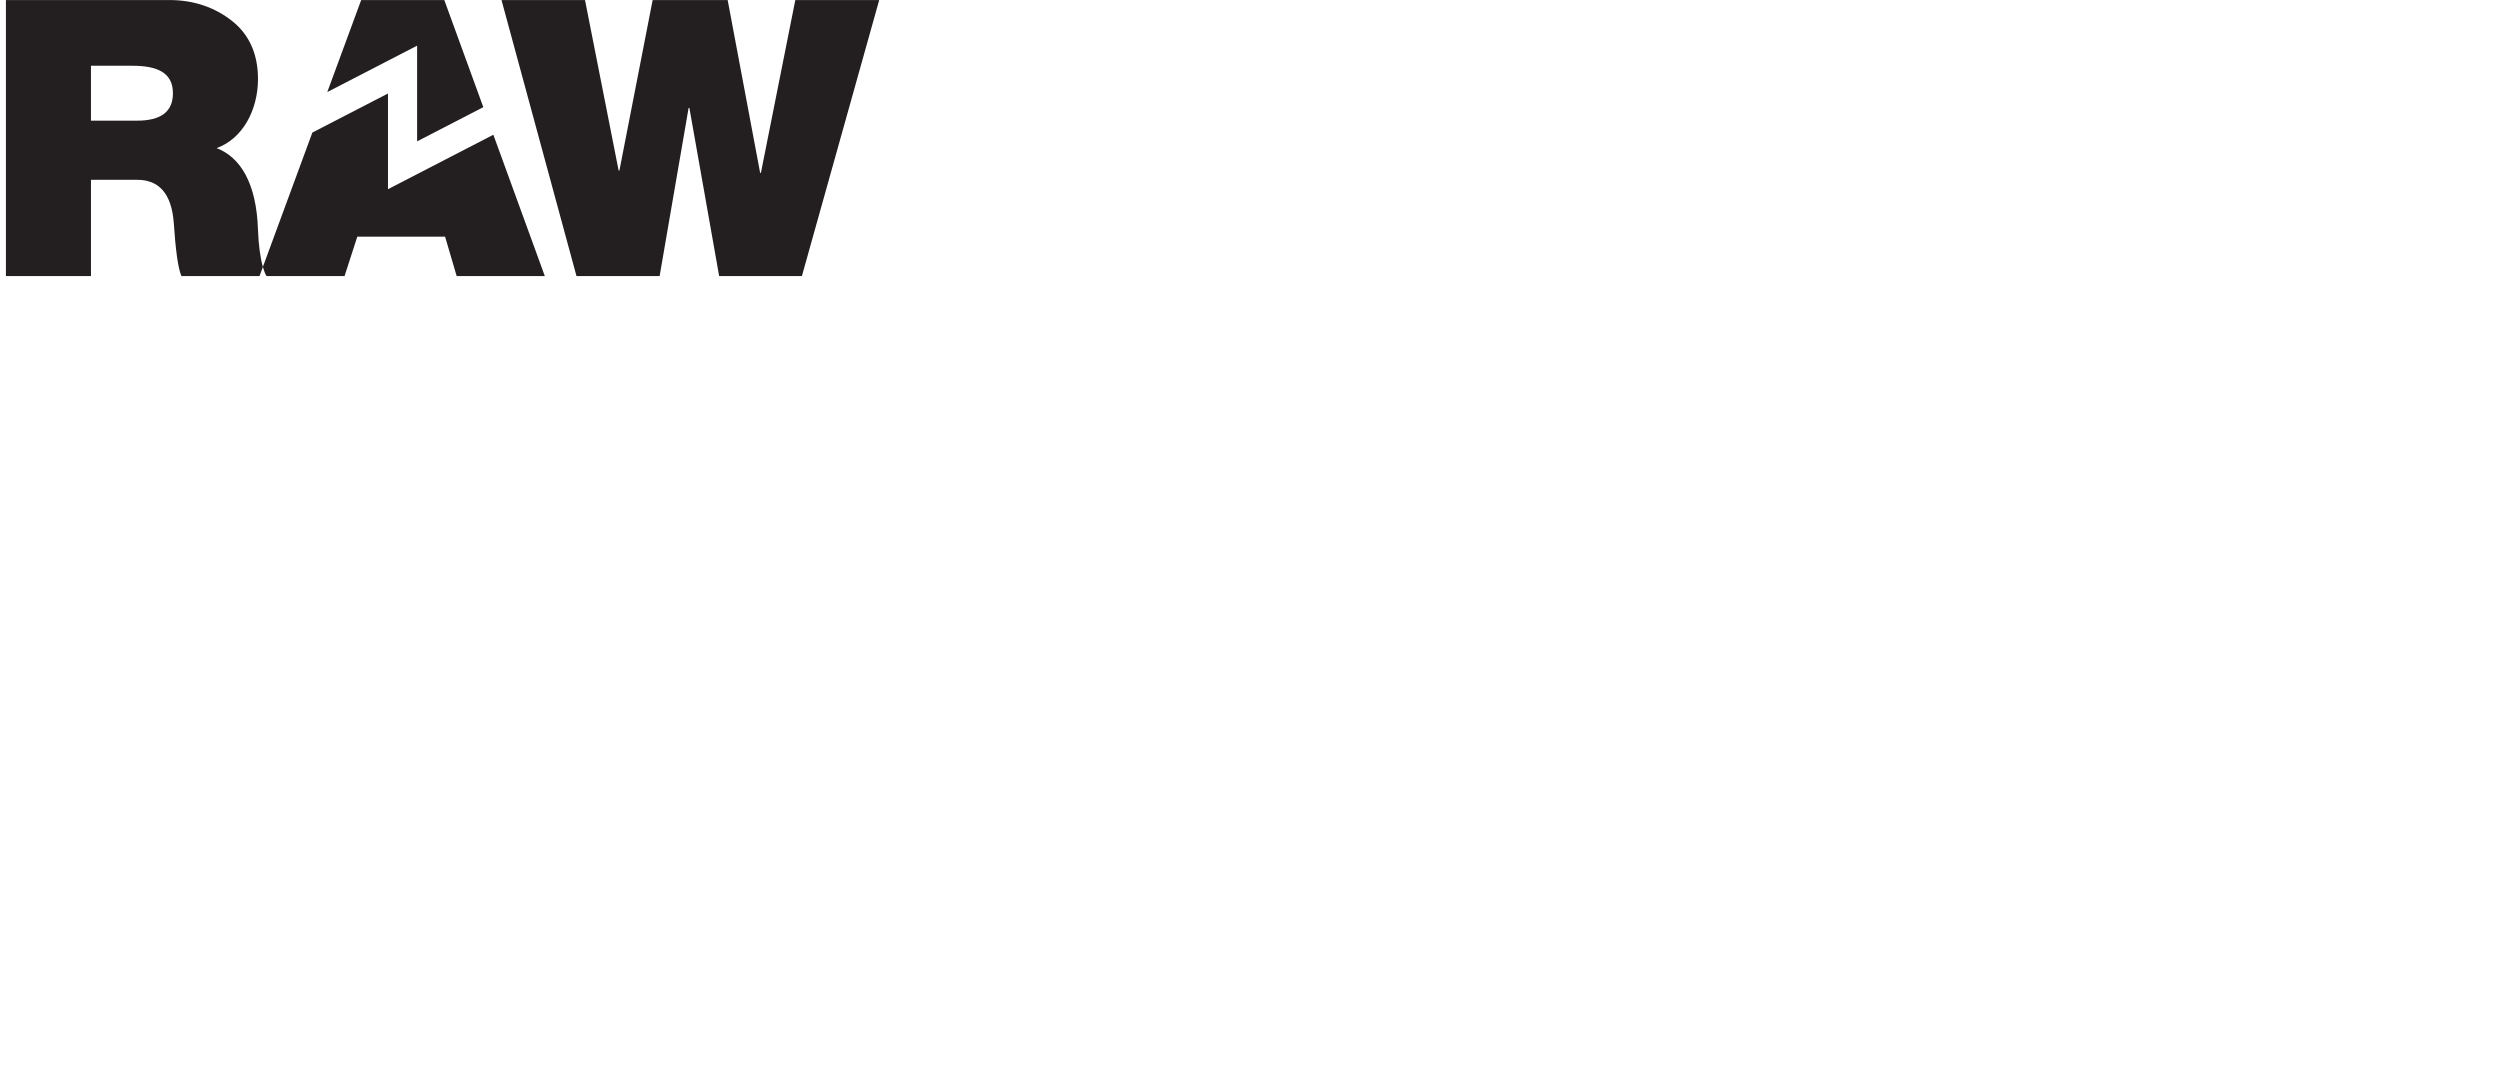
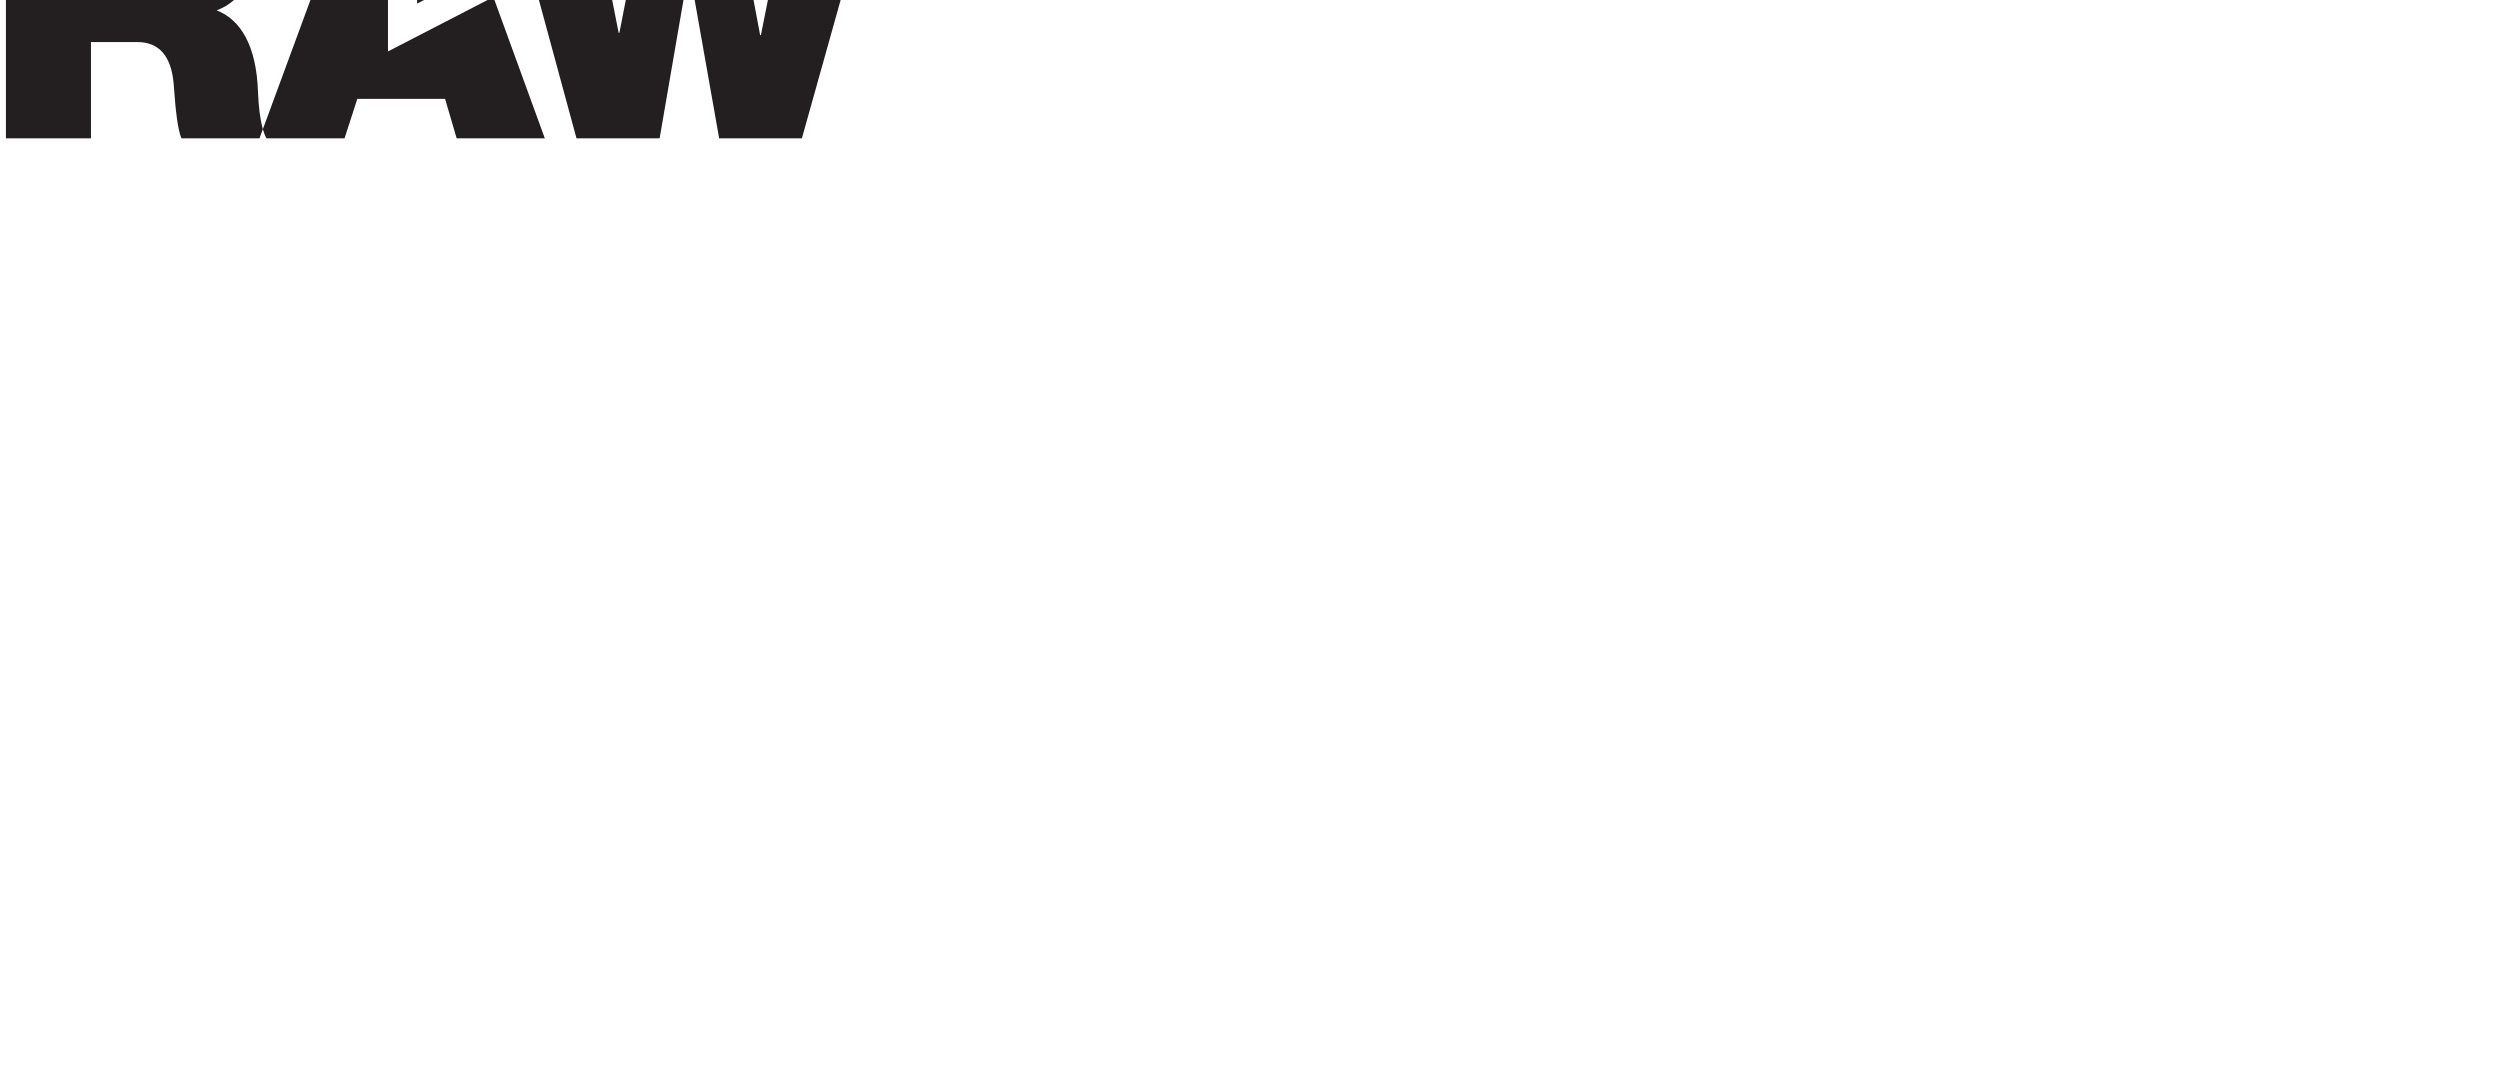
<svg xmlns="http://www.w3.org/2000/svg" version="1.1" x="0px" y="0px" viewBox="0 0 4283.38 1835.63" xml:space="preserve">
  <style type="text/css">
      path, polygon {
         fill: #231F20;
      }
   </style>
-   <g transform="translate(-180,-143.9751)">
+   <g transform="translate(-180,-380)">
    <path d="m 335.85,452.06 h 79.49 c 37.09,0 58.29,23.85 62.27,72.2 3.31,48.36 7.29,78.83 13.25,92.74 h 133.76 l 5.77,-15.67 c -4.46,-15.63 -7.43,-37.99 -8.37,-63.82 -2.65,-79.49 -29.81,-123.87 -70.88,-139.77 44.38,-15.9 70.88,-64.92 70.88,-118.57 0,-41.73 -14.57,-75.52 -43.72,-98.7 -29.81,-23.85 -66.24,-36.43 -107.97,-36.43 H 190.13 V 617 H 335.86 V 452.06 Z m 0,-195.41 h 70.88 c 43.06,0 69.55,11.92 69.55,47.03 0,31.79 -20.54,47.03 -61.61,47.03 h -78.83 v -94.06 z" id="R" />
    <polygon points="798.83,144.04 740.75,301.71 894.66,222.21 894.66,386.16 1008.08,327.57 941.24,144.04 " id="A-top" />
    <path d="M 770.34,617 792.2,549.43 H 942.57 L 962.44,617 h 151.03 L 1025.29,374.85 844.75,468.11 V 304.17 l -129.56,66.92 -84.81,230.24 c 1.83,6.42 3.89,11.81 6.2,15.67 z" id="A-bottom" />
    <polygon points="1182.31,144.04 1039.23,144.04 1167.74,617 1310.16,617 1359.84,328.85 1361.16,328.85 1412.17,617 1553.92,617 1686.4,144.04 1542.66,144.04 1483.71,440.14 1482.38,440.14 1426.74,144.04 1298.23,144.04 1241.27,436.16 1239.94,436.16 " id="W" />
  </g>
</svg>
